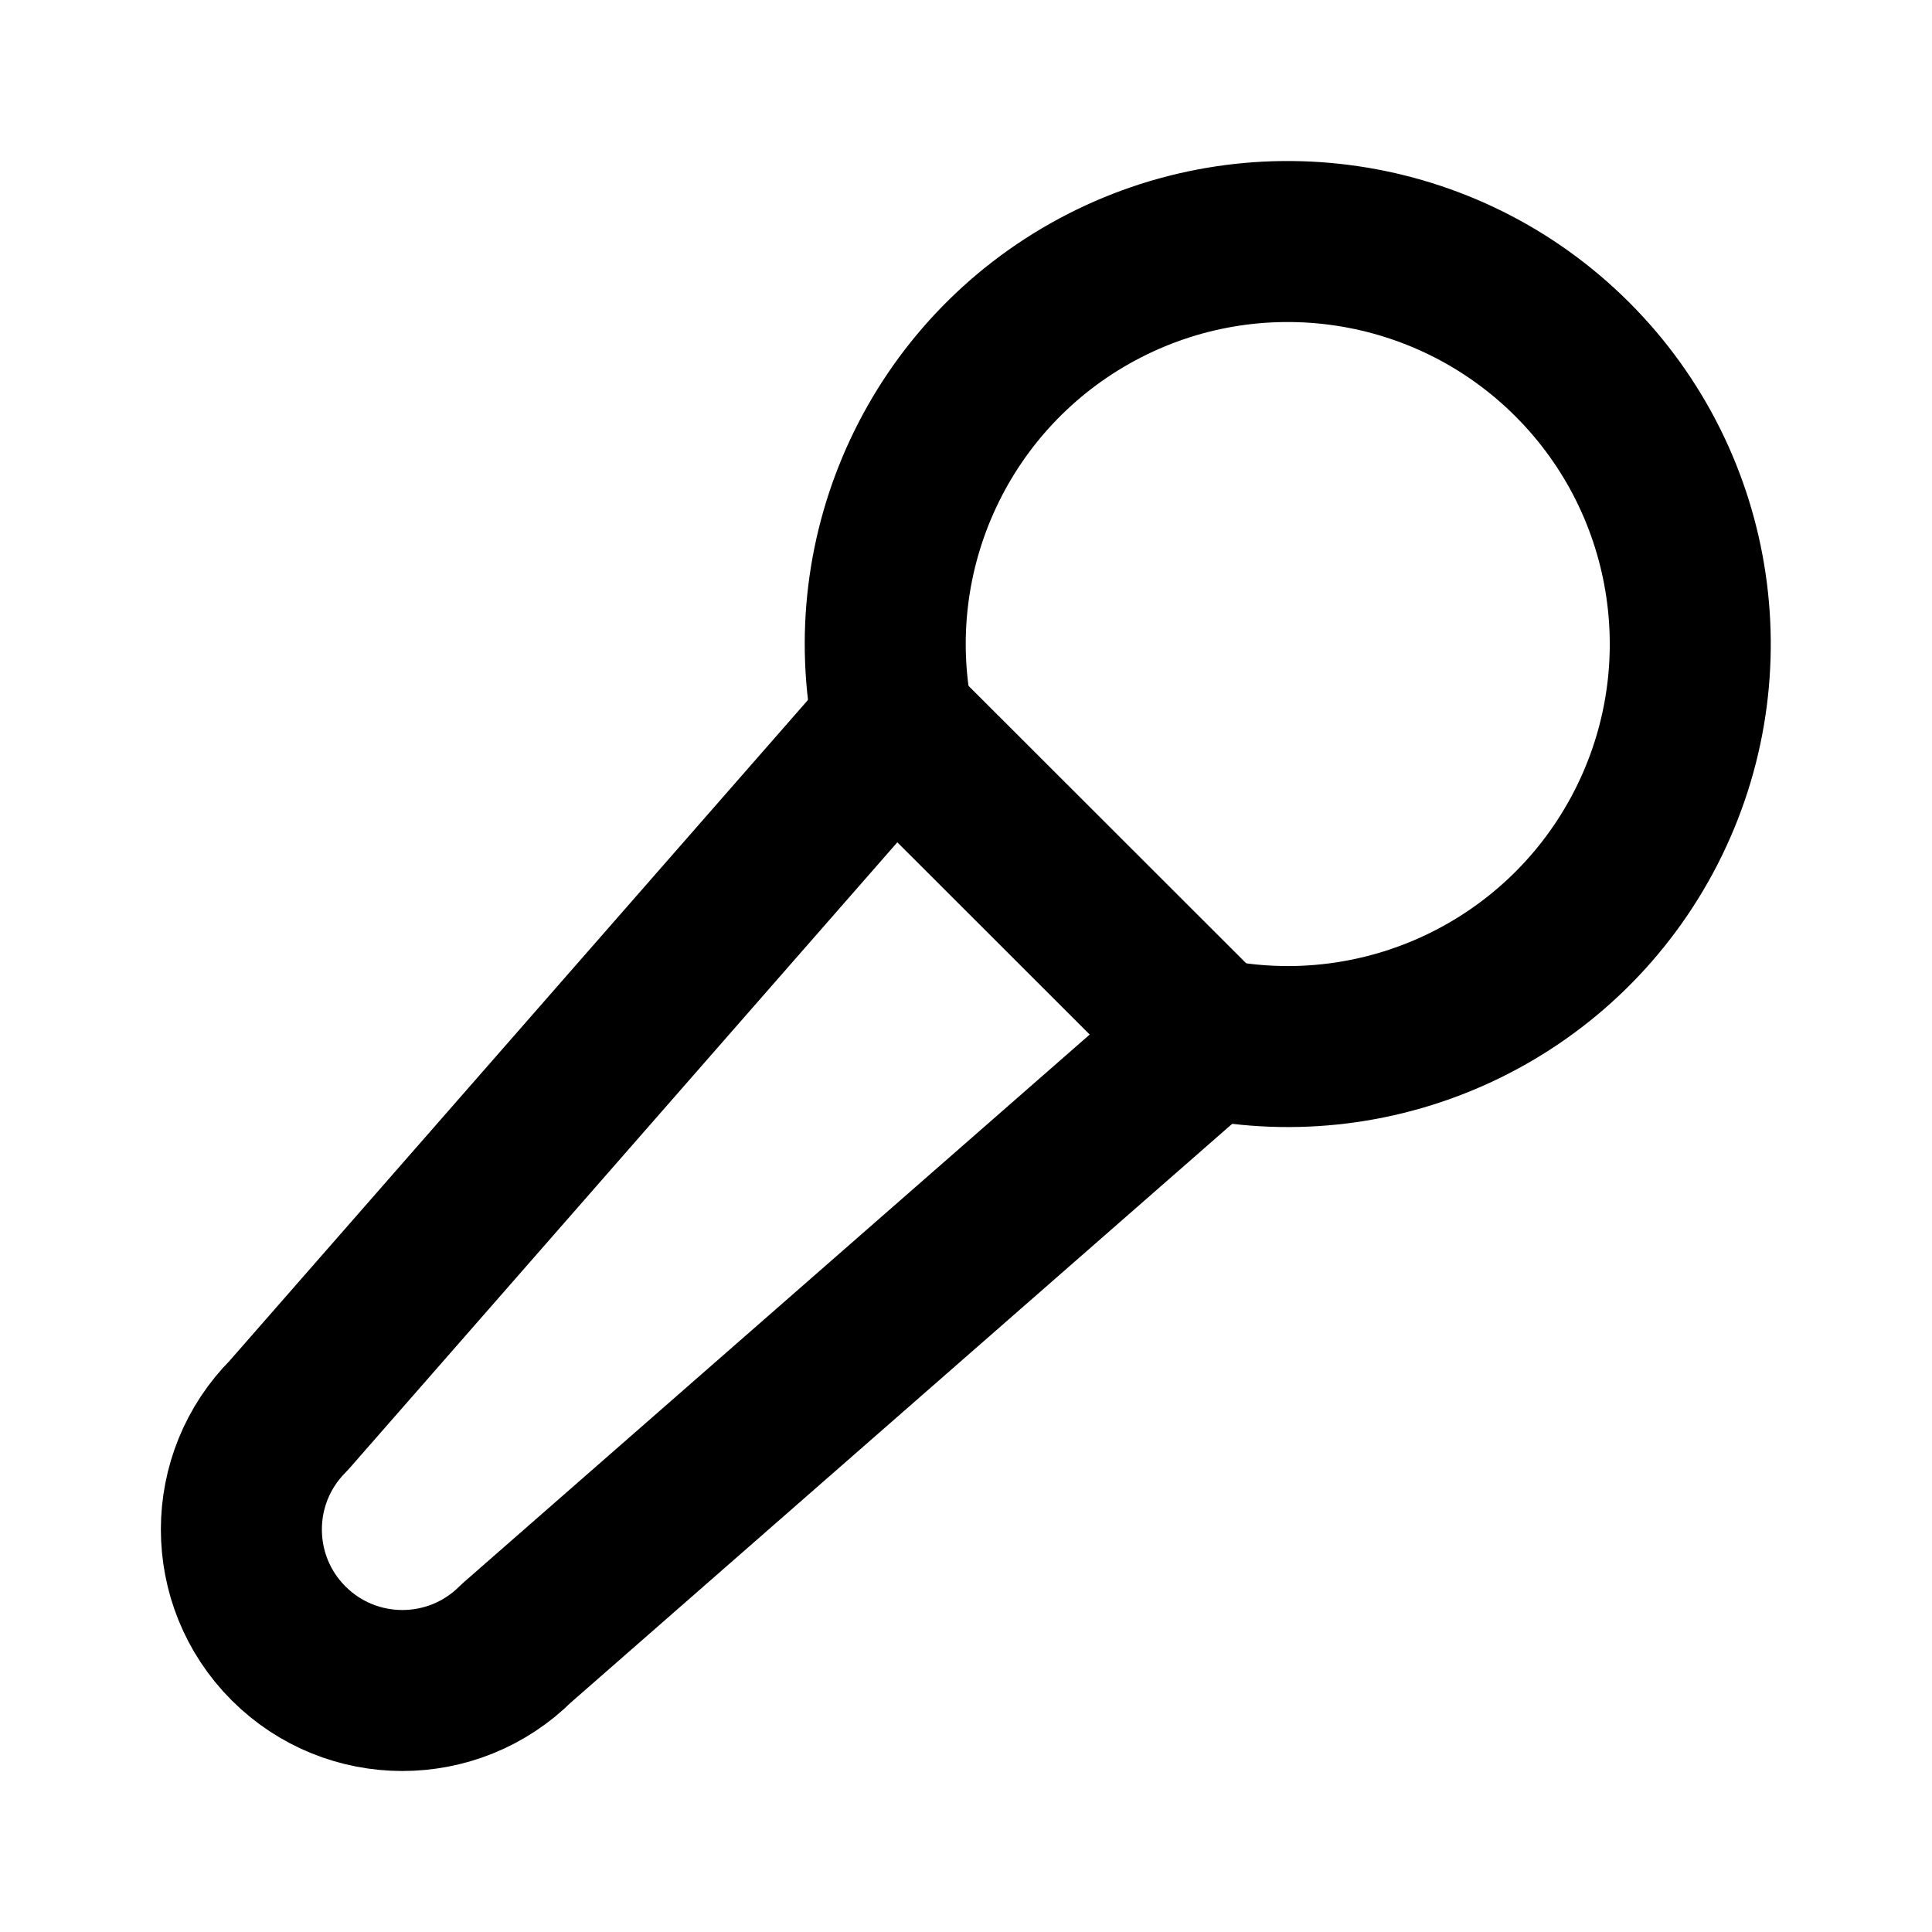
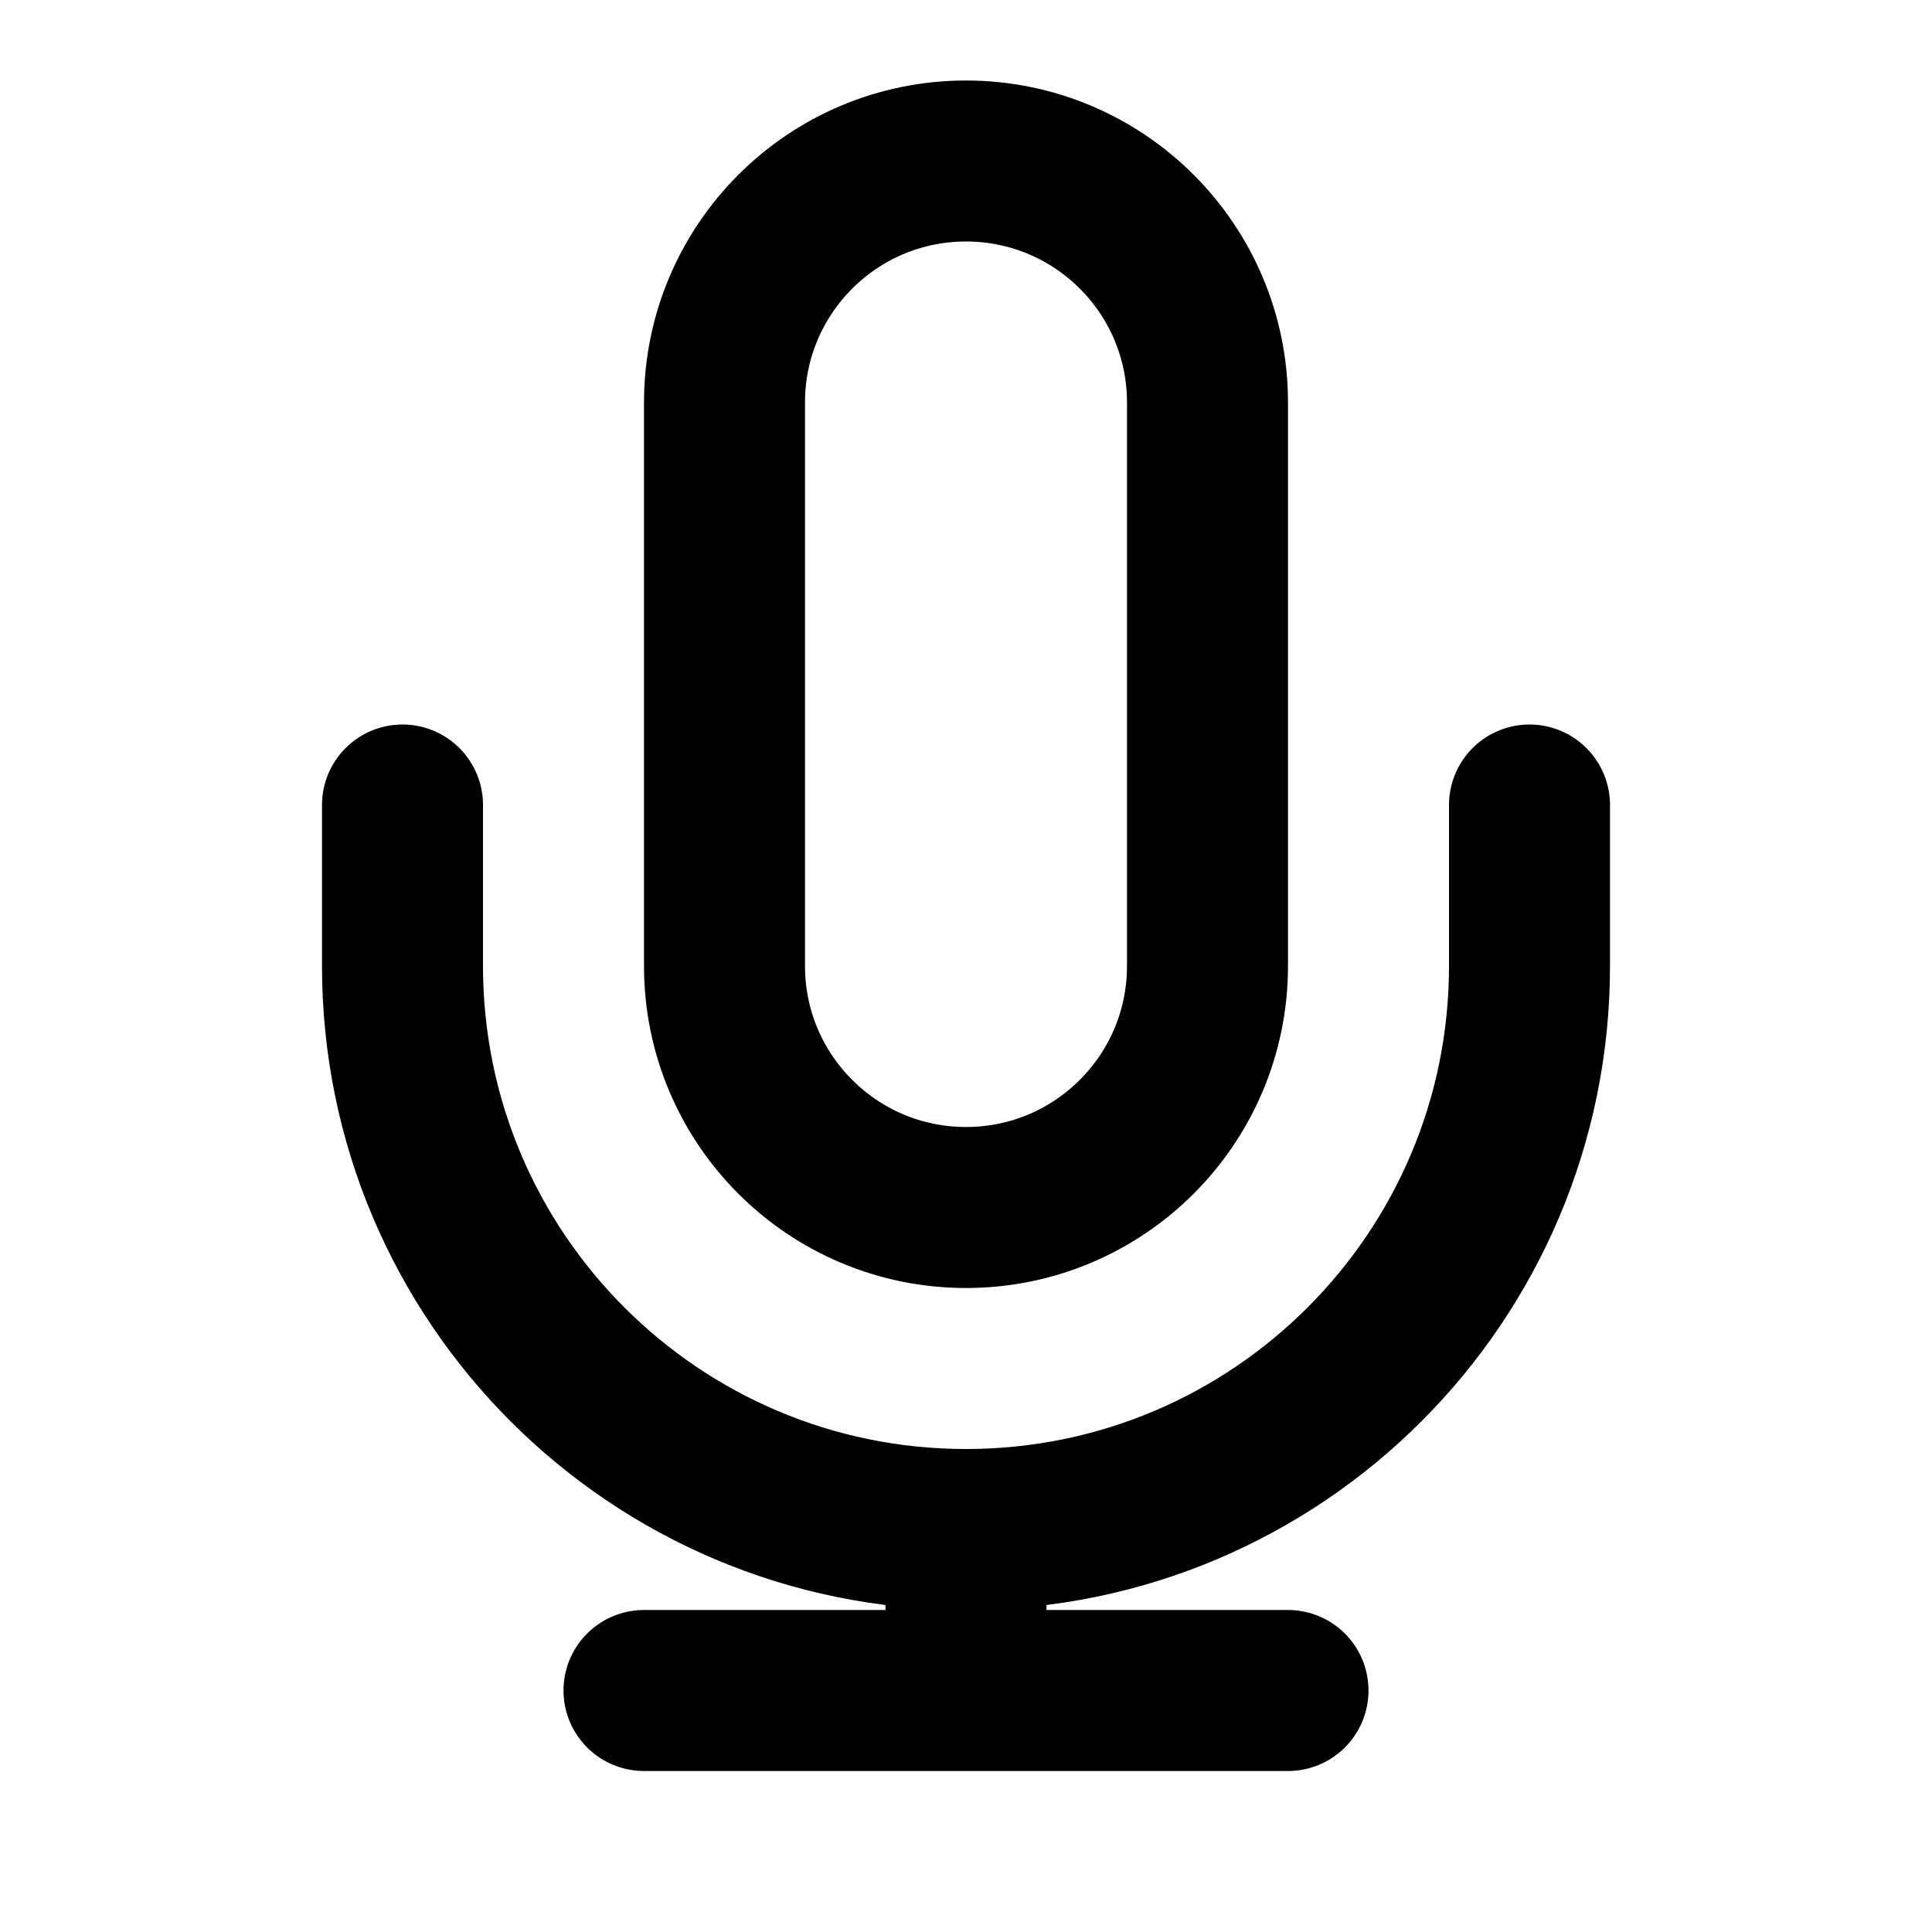
<svg xmlns="http://www.w3.org/2000/svg" class="icon icon-tabler icon-tabler-microphone-2" width="24" height="24" viewBox="0 0 24 24" fill="none" stroke="currentColor" stroke-width="2" stroke-linecap="round" stroke-linejoin="round" aria-hidden="true">
-   <path d="M15 12.9a5 5 0 1 0 -3.902 -3.9" />
-   <path d="M15 12.9l-3.902 -3.899l-7.513 8.584a2 2 0 1 0 2.827 2.83l8.588 -7.515" />
+   <path d="M9 5a3 3 0 0 1 6 0v7a3 3 0 0 1 -6 0z" />
+   <path d="M5 10v2a7 7 0 0 0 14 0v-2" />
+   <path d="M8 21h8m-4 -2v2" />
</svg>
